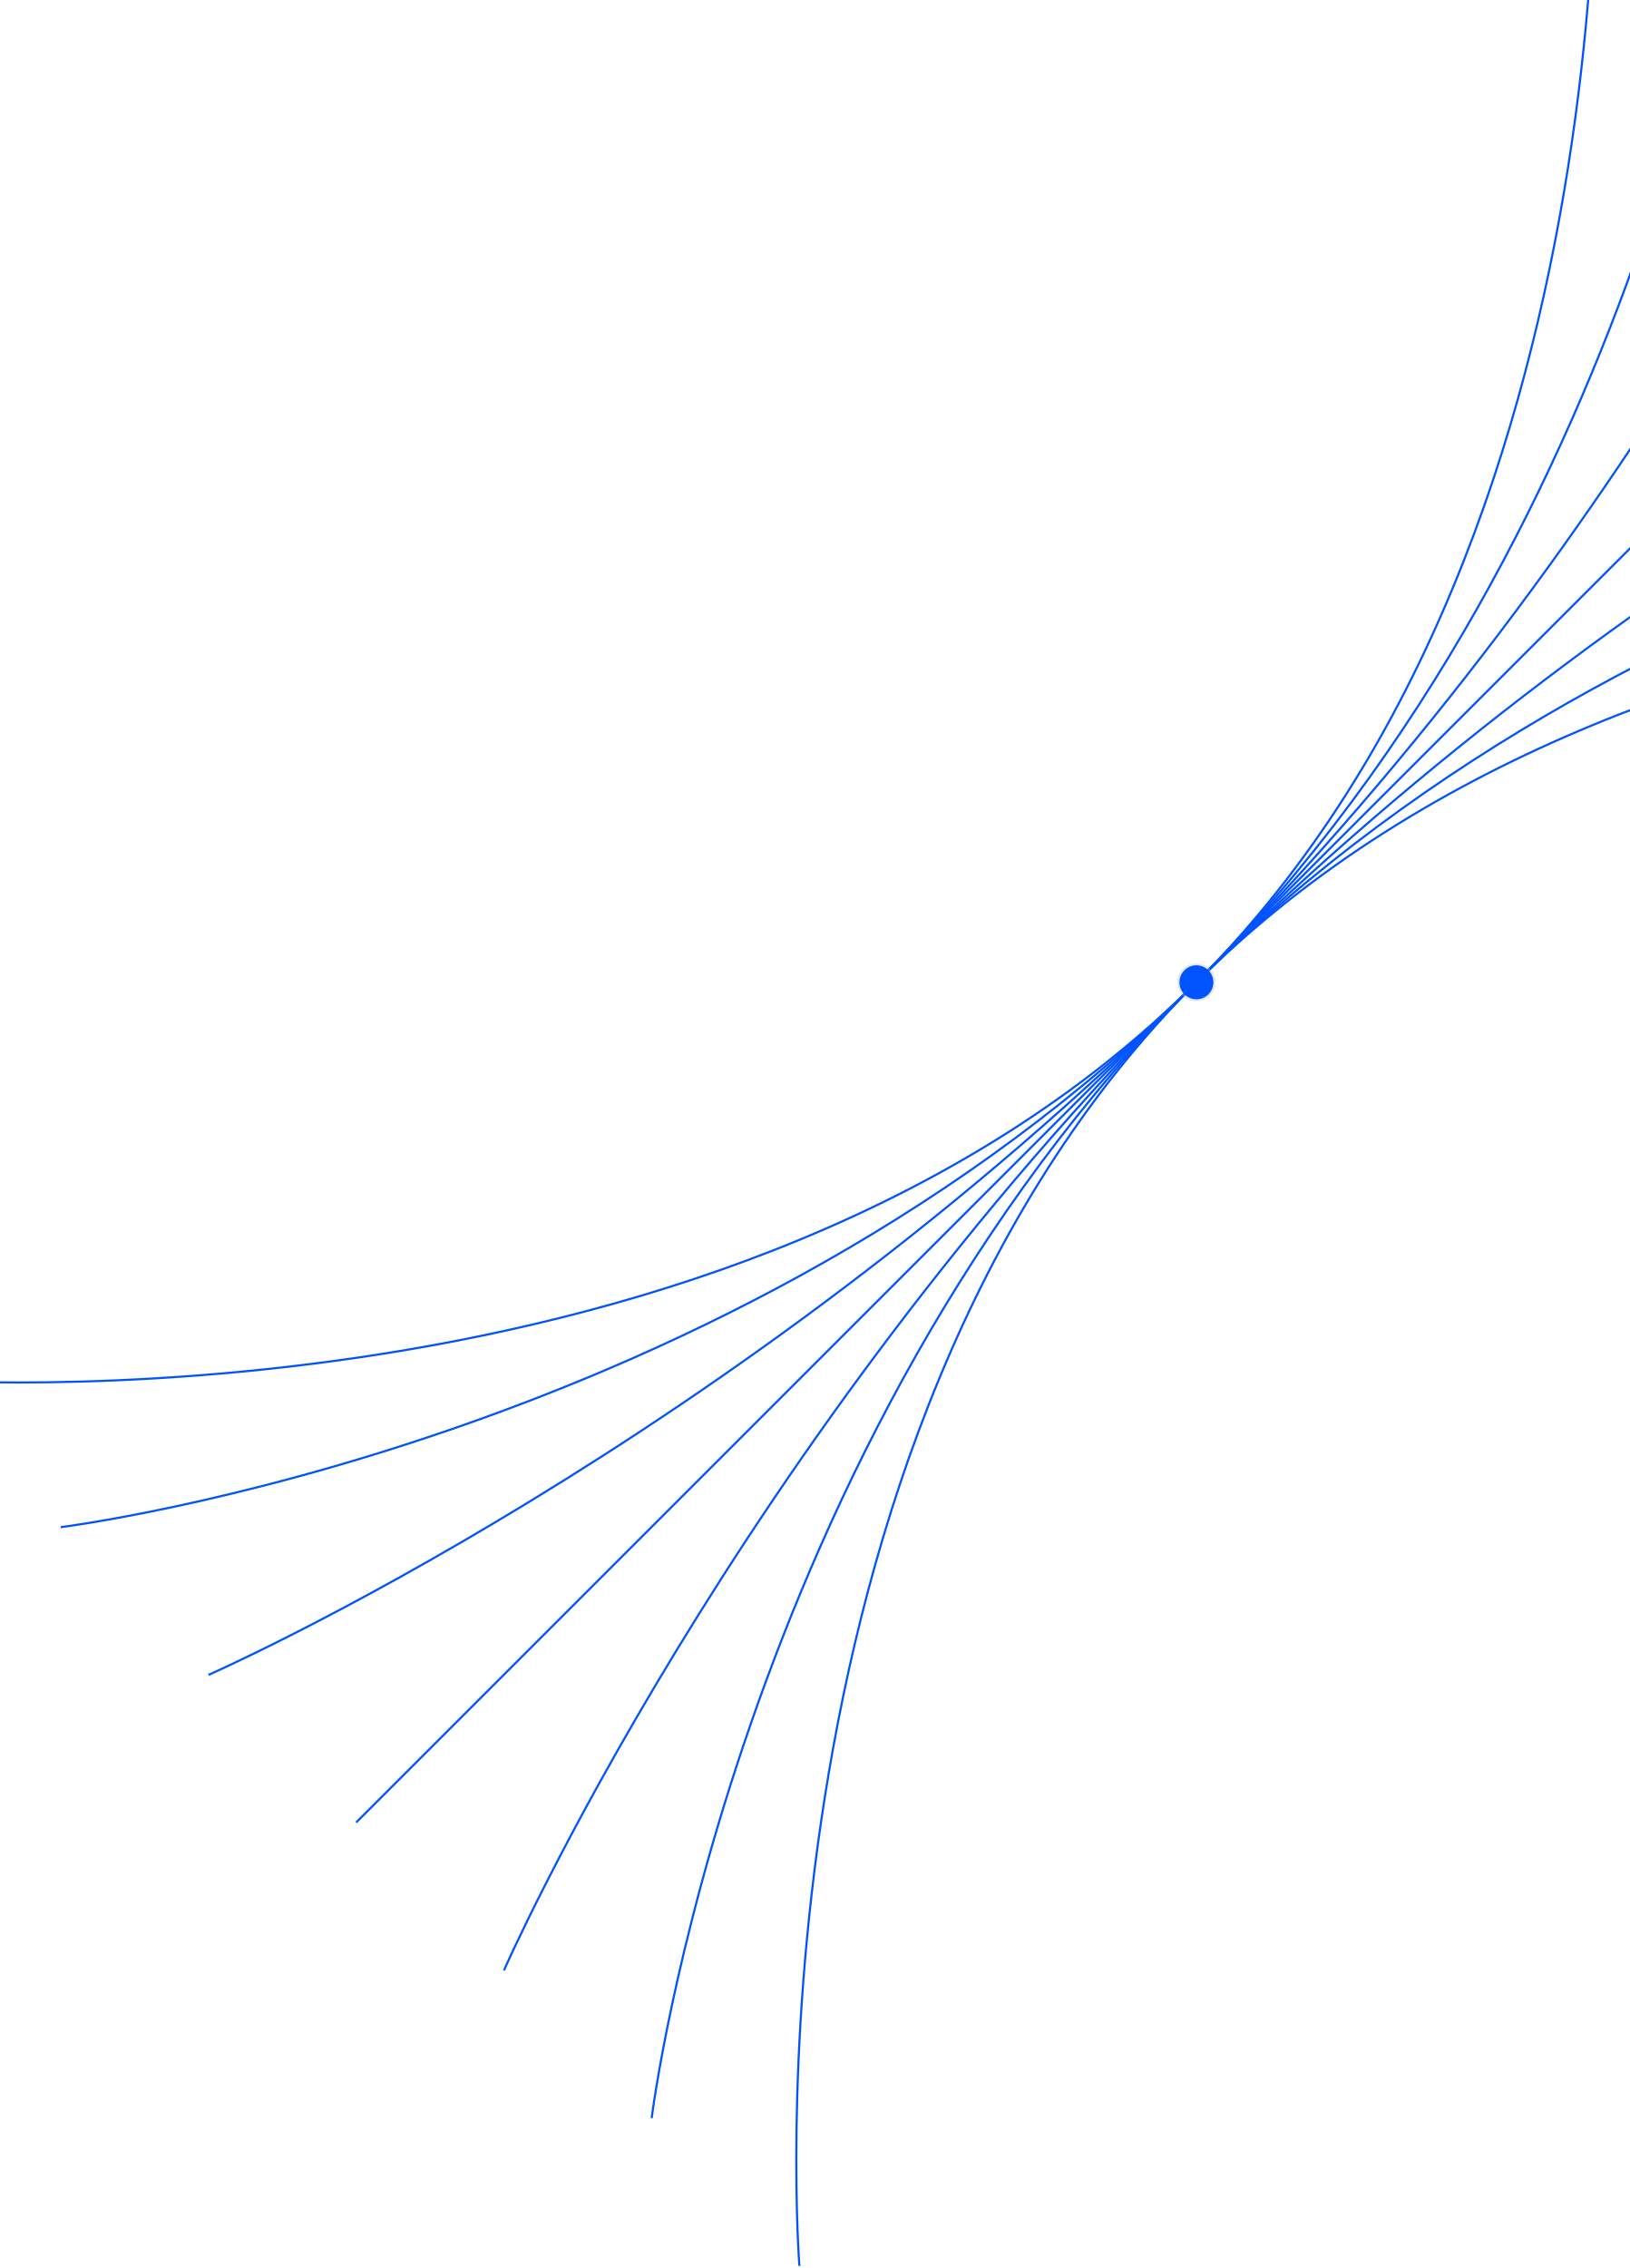
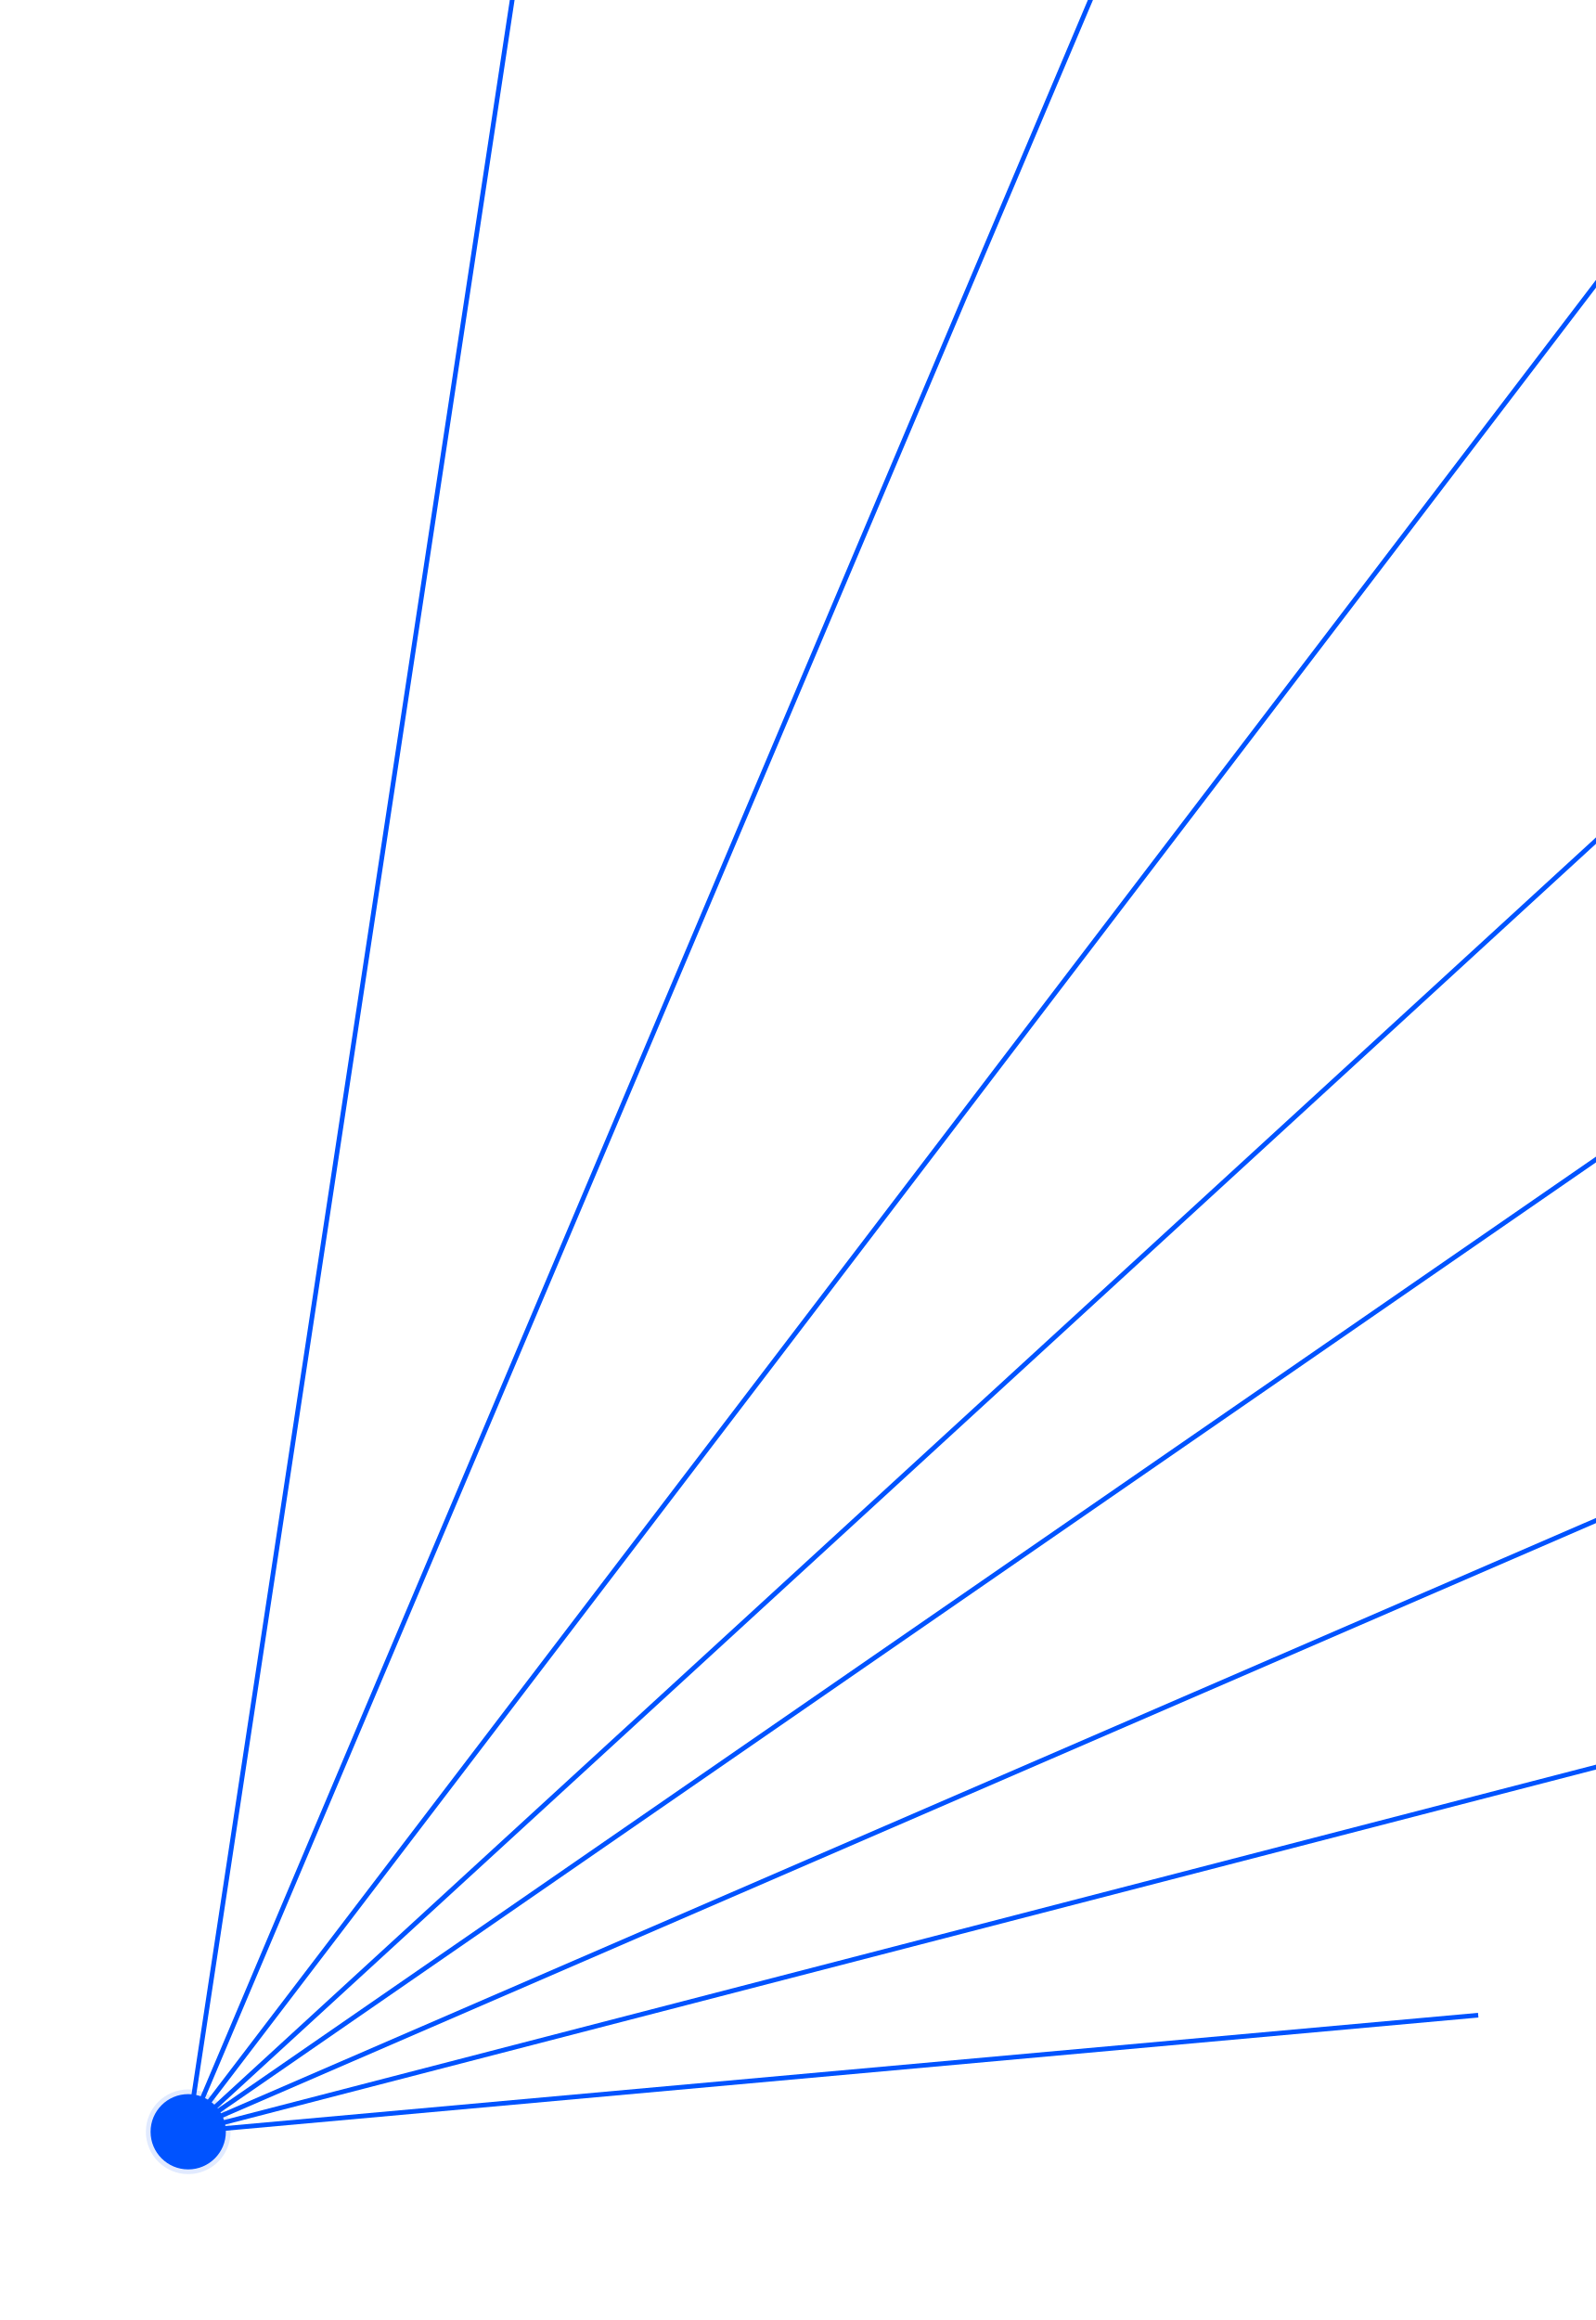
- <svg xmlns="http://www.w3.org/2000/svg" width="768" height="1069" viewBox="0 0 768 1069" fill="none">
-   <path d="M376.842 1068C376.842 1068 346.382 680.619 564.005 462.996C781.628 245.373 1169 275.842 1169 275.842" stroke="#0053FF" />
-   <path d="M307.202 998.361C307.202 998.361 346.382 680.619 564.005 462.996C781.628 245.373 1099.36 206.202 1099.36 206.202" stroke="#0053FF" />
-   <path d="M237.561 928.72C237.561 928.72 346.382 680.619 564.005 462.996C781.628 245.373 1029.72 136.562 1029.72 136.562" stroke="#0053FF" />
-   <path d="M960.005 66.873L167.891 858.987" stroke="#0053FF" />
-   <path d="M98.281 789.44C98.281 789.44 346.382 680.619 564.005 462.996C781.628 245.373 890.439 -2.719 890.439 -2.719" stroke="#0053FF" />
-   <path d="M28.641 719.799C28.641 719.799 346.382 680.619 564.005 462.996C781.628 245.373 820.799 -72.359 820.799 -72.359" stroke="#0053FF" />
-   <path d="M-41 650.159C-41 650.159 346.382 680.619 564.005 462.996C781.628 245.373 751.159 -141.999 751.159 -141.999" stroke="#0053FF" />
-   <circle opacity="0.3" cx="564" cy="463" r="9" fill="#99BAFF">
-     <animate id="tScale" attributeName="r" values="9px;28px" begin="0s;tScale.end+2s" dur="0.5s" />
-     <animate id="tOpacity" attributeName="opacity" values="1;0" begin="0s;tOpacity.end+2s" dur="0.5s" />
-   </circle>
-   <circle cx="564" cy="463" r="8" fill="#0053FF" />
+ <svg xmlns="http://www.w3.org/2000/svg" width="339" height="493" viewBox="0 0 339 493" fill="none">
+   <circle opacity="0.3" cx="40" cy="453" r="9" fill="#99BAFF" />
+   <circle cx="40" cy="453" r="8" fill="#0053FF" />
+   <path d="M39.737 452.8L488.335 -135.2" stroke="#0053FF" />
+   <path d="M40 453L627.917 300.725" stroke="#0053FF" />
+   <path d="M40 453L314.15 428.226" stroke="#0053FF" />
+   <path d="M39.857 452.702L390.157 301.045" stroke="#0053FF" />
+   <path d="M40 453L110.692 -12.115" stroke="#0053FF" />
+   <path d="M40 453L271.592 -94.167" stroke="#0053FF" />
+   <path d="M40 453L627.812 47.074" stroke="#0053FF" />
+   <path d="M40 453L430.458 94.915" stroke="#0053FF" />
</svg>
